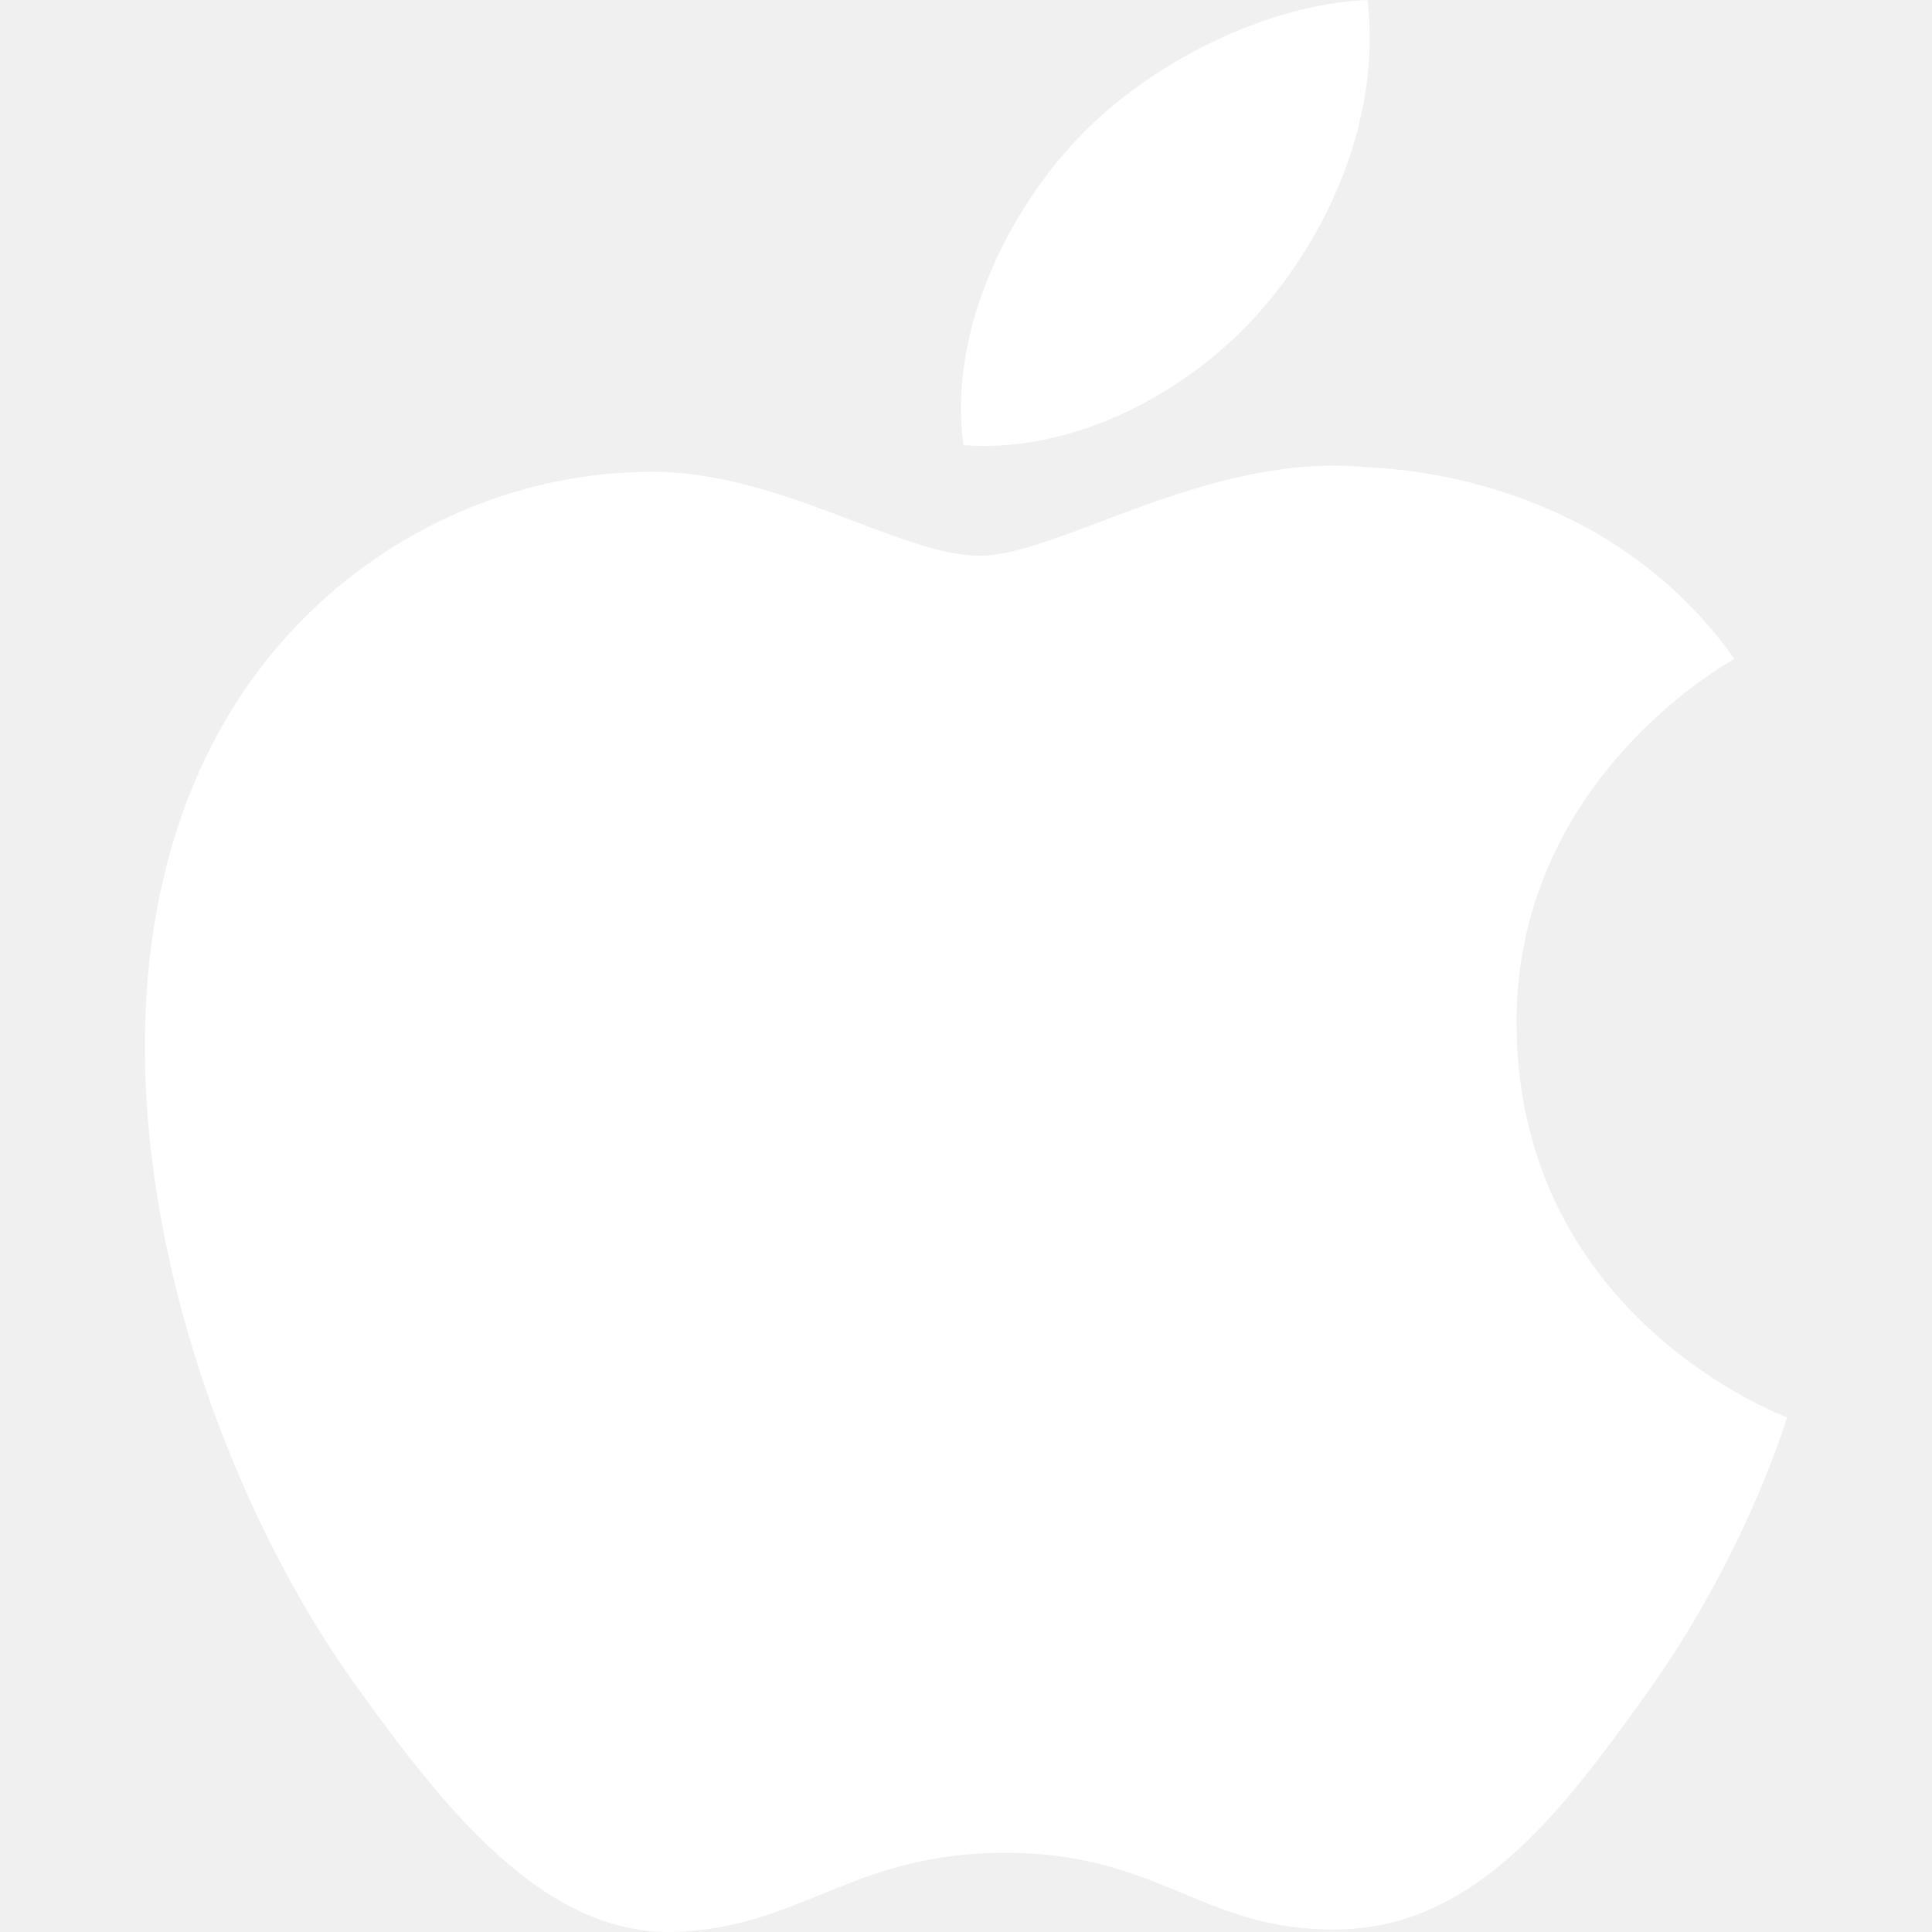
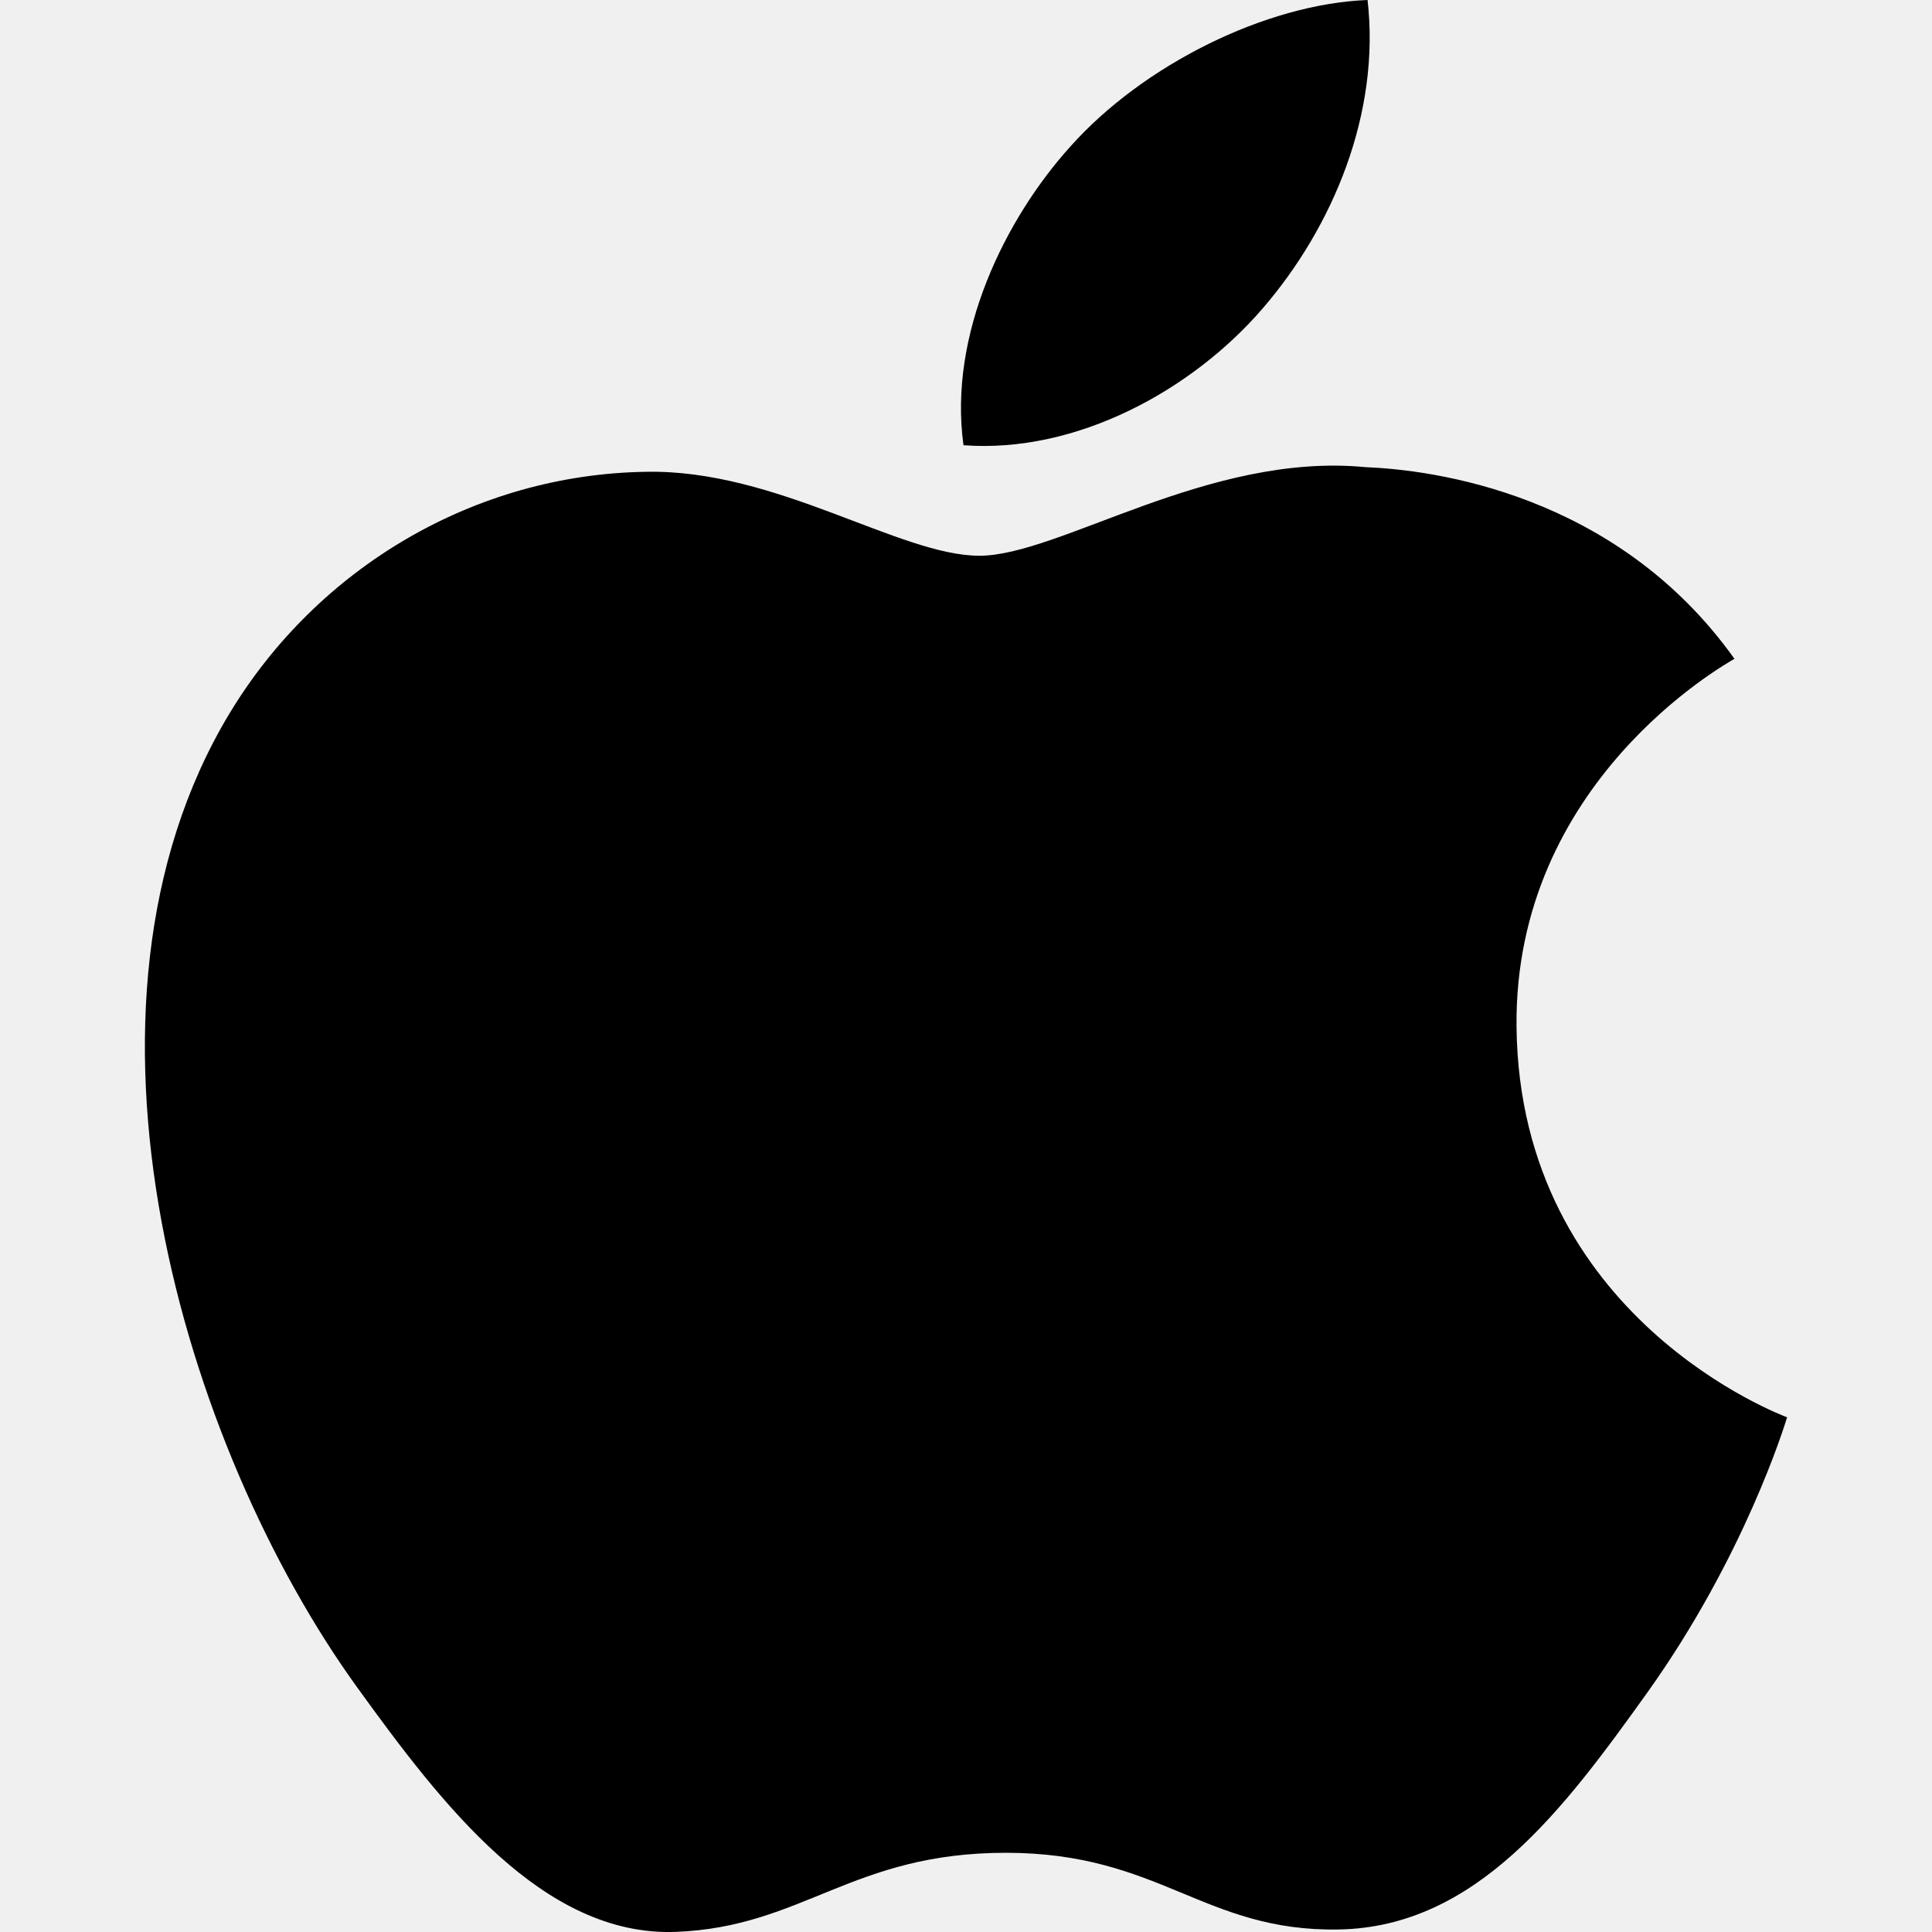
- <svg xmlns="http://www.w3.org/2000/svg" width="800px" height="800px" viewBox="-1.5 0 20 20" version="1.1" fill="#0f0f0f" stroke="#0f0f0f">
+ <svg xmlns="http://www.w3.org/2000/svg" width="800px" height="800px" viewBox="-1.5 0 20 20" version="1.1" fill="currentColor" stroke="currentColor">
  <g id="SVGRepo_bgCarrier" stroke-width="0" />
  <g id="SVGRepo_tracerCarrier" stroke-linecap="round" stroke-linejoin="round" />
  <g id="SVGRepo_iconCarrier">
    <defs> </defs>
    <g id="Page-1" stroke="none" stroke-width="1" fill="none" fill-rule="evenodd">
-       <g id="Dribbble-Light-Preview" transform="translate(-102, -7439)" fill="#ffffff">
+       <g id="Dribbble-Light-Preview" transform="translate(-102, -7439)" fill="currentColor">
        <g id="icons" transform="translate(56, 160)">
          <path d="M57.571,7282.193 C58.3,7281.348 58.791,7280.171 58.657,7279 C57.606,7279.04 56.335,7279.671 55.582,7280.515 C54.905,7281.264 54.315,7282.461 54.474,7283.609 C55.646,7283.696 56.842,7283.039 57.571,7282.193 M60.199,7289.625 C60.228,7292.652 62.97,7293.659 63,7293.672 C62.978,7293.743 62.562,7295.107 61.556,7296.517 C60.685,7297.735 59.782,7298.948 58.36,7298.974 C56.962,7298.999 56.512,7298.18 54.913,7298.18 C53.316,7298.18 52.816,7298.948 51.494,7298.999 C50.12,7299.048 49.074,7297.681 48.197,7296.467 C46.403,7293.984 45.033,7289.45 46.873,7286.39 C47.788,7284.871 49.421,7283.908 51.194,7283.884 C52.542,7283.859 53.815,7284.753 54.639,7284.753 C55.464,7284.753 57.011,7283.678 58.637,7283.836 C59.317,7283.863 61.228,7284.099 62.455,7285.82 C62.356,7285.879 60.175,7287.095 60.199,7289.625" id="apple-[#ffffff]"> </path>
        </g>
      </g>
    </g>
  </g>
</svg>
